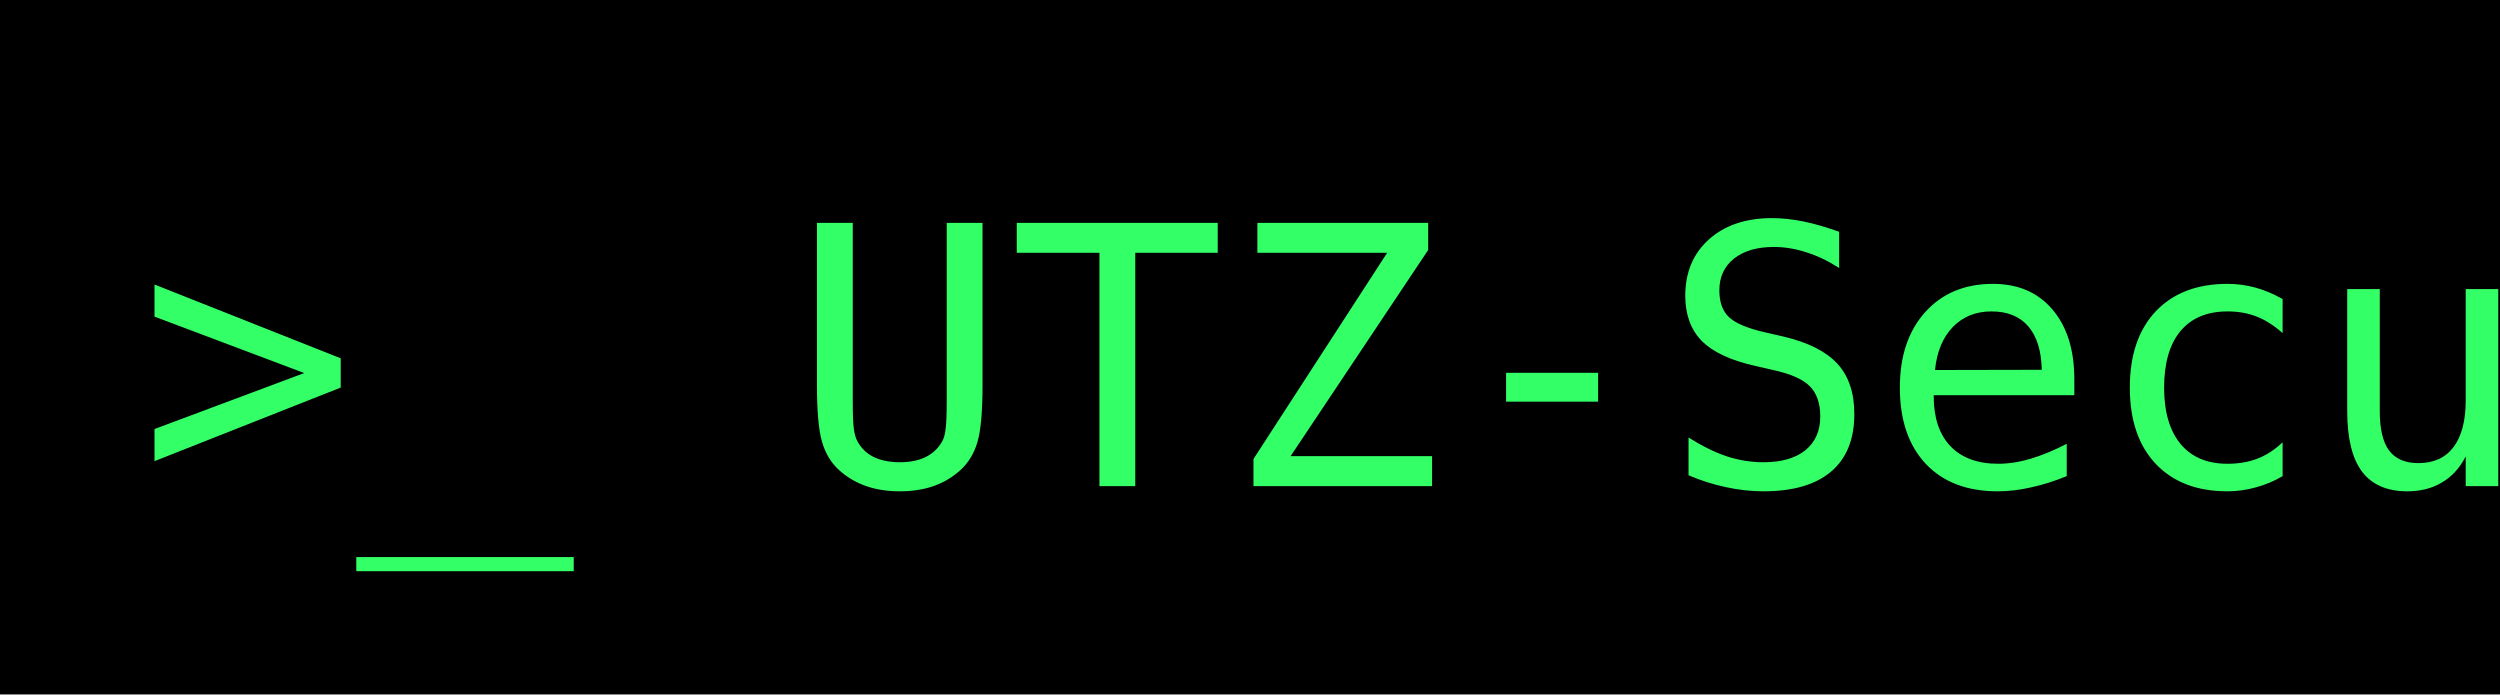
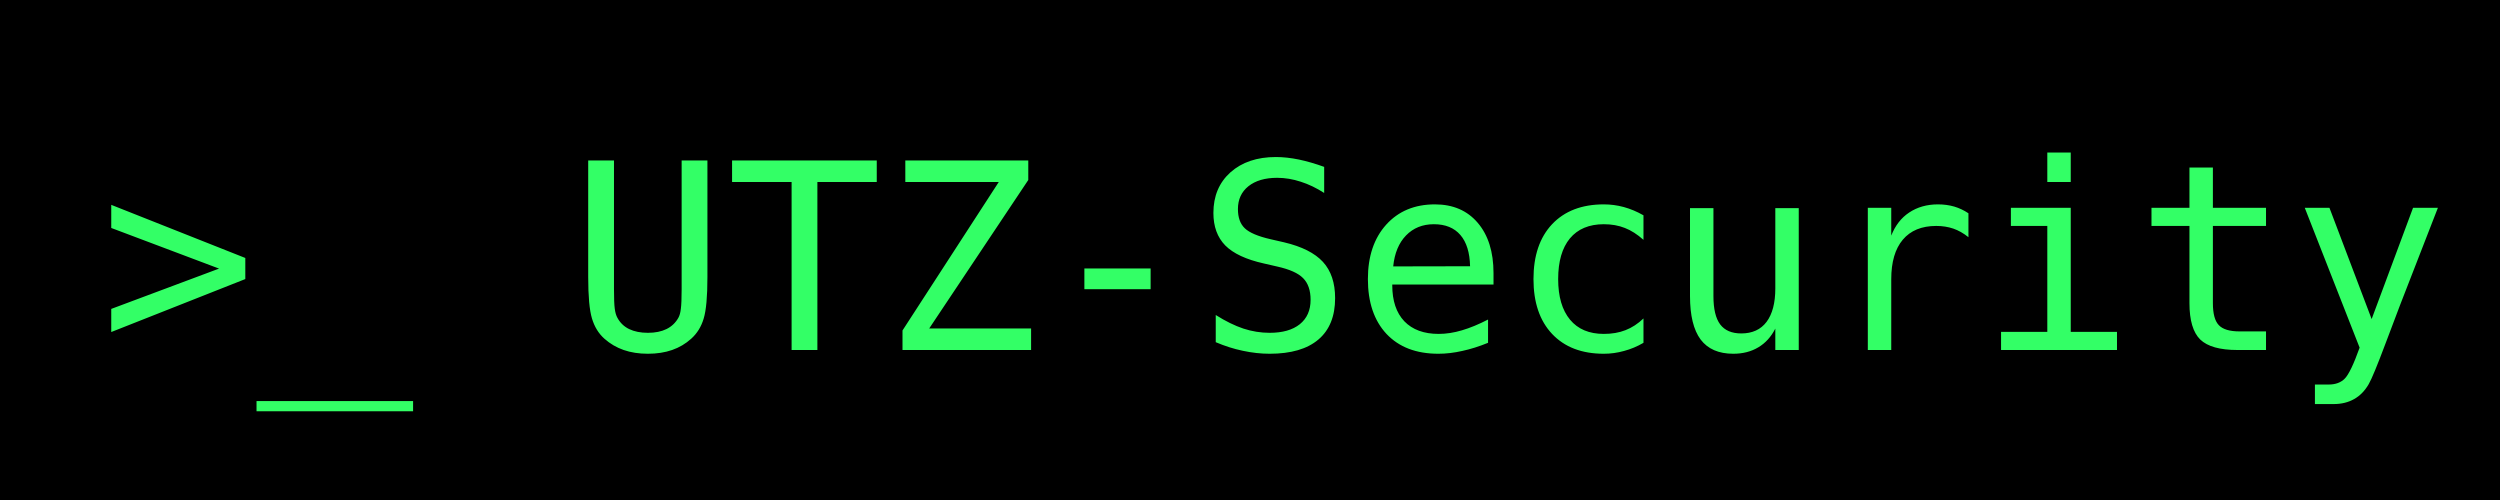
- <svg xmlns="http://www.w3.org/2000/svg" width="180" height="50" viewBox="0 0 180 50">
-   <rect width="180" height="50" fill="black" />
+ <svg xmlns="http://www.w3.org/2000/svg" width="250" height="50" viewBox="0 0 250 50">
+   <rect width="250" height="50" fill="black" />
  <text x="10" y="35" font-family="Fira Code, monospace" font-size="26" fill="#33ff66">
    &gt;_ UTZ-Security
  </text>
</svg>
